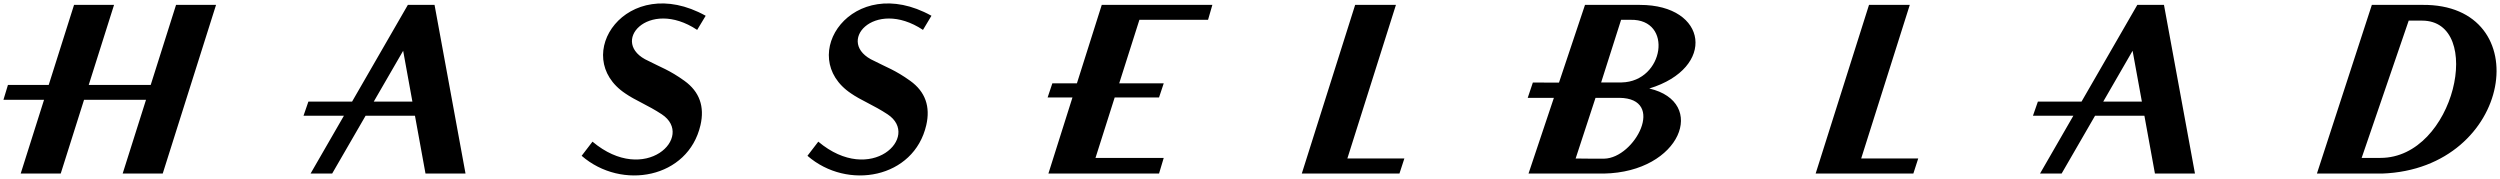
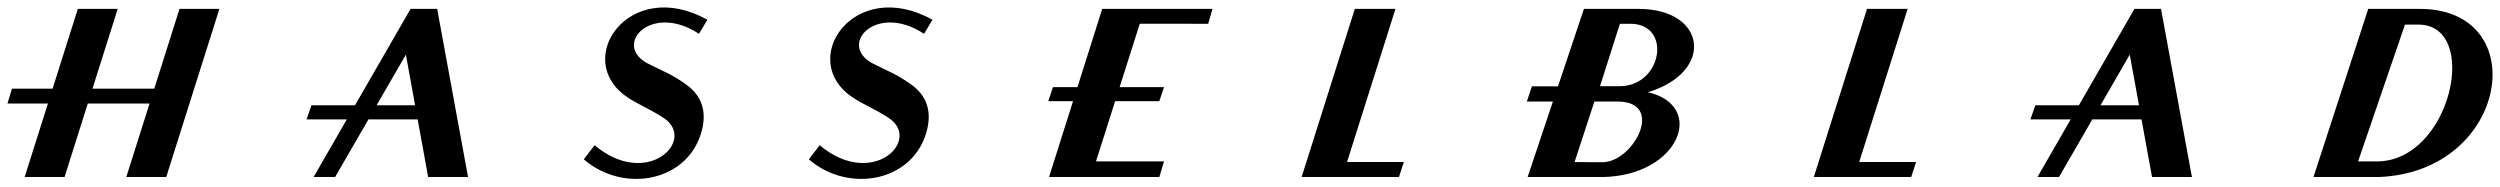
- <svg xmlns="http://www.w3.org/2000/svg" viewBox="0 0 2795.051 200" version="1.1">
-   <g data-fit="1" transform="scale(0.232566) translate(-95.4572 -81.9676)">
+ <svg xmlns="http://www.w3.org/2000/svg" viewBox="0 0 2682.945 200" version="1.1">
+   <g data-fit="1" transform="translate(-16.9211 -13.9194) scale(0.222519)">
    <path d="M2184.466 105.462h-128.296l-268.076 464.81h1.188-211.253l-23.429 67.976h194.226l-160.37 278.107h103.746l160.7-277.843-0.396-0.264H2090.29l50.685 278.107h192.378L2184.466 105.462z m-176.275 464.876h-116.153l0.396-0.264 141.099-243.987 44.415 244.185h-69.758zM5902.943 177.199l20.723-71.738h-531.729l-119.387 377.035 0.528 0.198h-118.727l-22.637 67.844h118.793l0.66-0.132-115.691 365.882h531.861l22.505-75.235h-328l92.262-290.514h213.167l22.571-67.844h-214.025l97.146-305.561zM6572.67 843.824l233.494-738.363h-196.074l-256.46 810.826H6823.059l23.627-72.464zM9042.767 843.824l233.626-738.363h-196.008l-256.526 810.826H9293.552l23.429-72.464zM10498.374 105.462h-128.164l-268.076 464.81h1.188-211.055l-23.693 67.976h194.226l-160.304 278.107h103.812l160.634-277.843-0.33-0.264h237.651l50.685 278.107h192.444l-149.019-810.892z m-106.649 464.876h-185.581l0.462-0.264 140.901-243.987 44.613 244.185h-0.396zM941.762 105.462l-121.763 384.756H522.028l121.697-384.756H451.412l-121.763 384.756h-196.008l-21.647 71.606h195.15l-112.193 354.464H387.396l112.061-354.464h297.906l-112.193 354.464H877.746l256.328-810.826zM3385.857 470.551c-72.464-52.137-115.625-65.666-172.249-95.232C3018.655 289.194 3211.364 69.296 3446.969 225.706l40.917-67.976c-380.467-210.923-654.68 195.678-385.416 374.131 45.273 31.678 108.629 56.097 174.559 99.654 160.898 106.517-79.393 344.631-333.28 131.464l-52.137 67.976c192.84 167.63 512.327 108.233 571.261-147.303 20.459-88.435-3.96-160.568-77.083-213.101zM4471.227 470.551c-72.596-52.137-115.559-65.666-172.249-95.232-194.886-86.125-2.31-306.023 233.56-149.613l40.72-67.976c-380.467-210.923-654.548 195.678-385.416 374.131 45.339 31.678 108.695 56.097 174.559 99.654 161.03 106.517-79.195 344.631-333.148 131.464l-52.137 67.976c192.708 167.63 512.261 108.233 571.195-147.303 20.393-88.435-3.96-160.568-77.083-213.101zM7979.044 105.462c-237.453 0.264-263.984 0-263.984 0l-125.062 373.669-77.743-0.264h-47.913l-24.616 73.52h121.961l3.762 0.066-96.948 289.326-24.946 74.575h361.988c371.359-6.732 499.589-343.839 218.579-408.911 323.644-98.862 281.011-402.311-45.075-401.915z m-171.59 739.221h-67.976l-69.428-0.726 95.562-291.636h114.569c227.026 2.376 74.245 289.788-72.728 292.362z m84.079-366.41h-98.862l95.892-301.074h45.207c207.161-4.686 162.218 296.586-42.237 301.074zM11739.098 105.462h-241.413l-264.05 810.892h313.151c632.241-22.373 751.298-817.888 192.312-810.892z m-199.902 735.591h-90.48l226.168-659.96h64.214c301.734 0 158.39 659.96-199.902 659.96z" />
  </g>
</svg>
